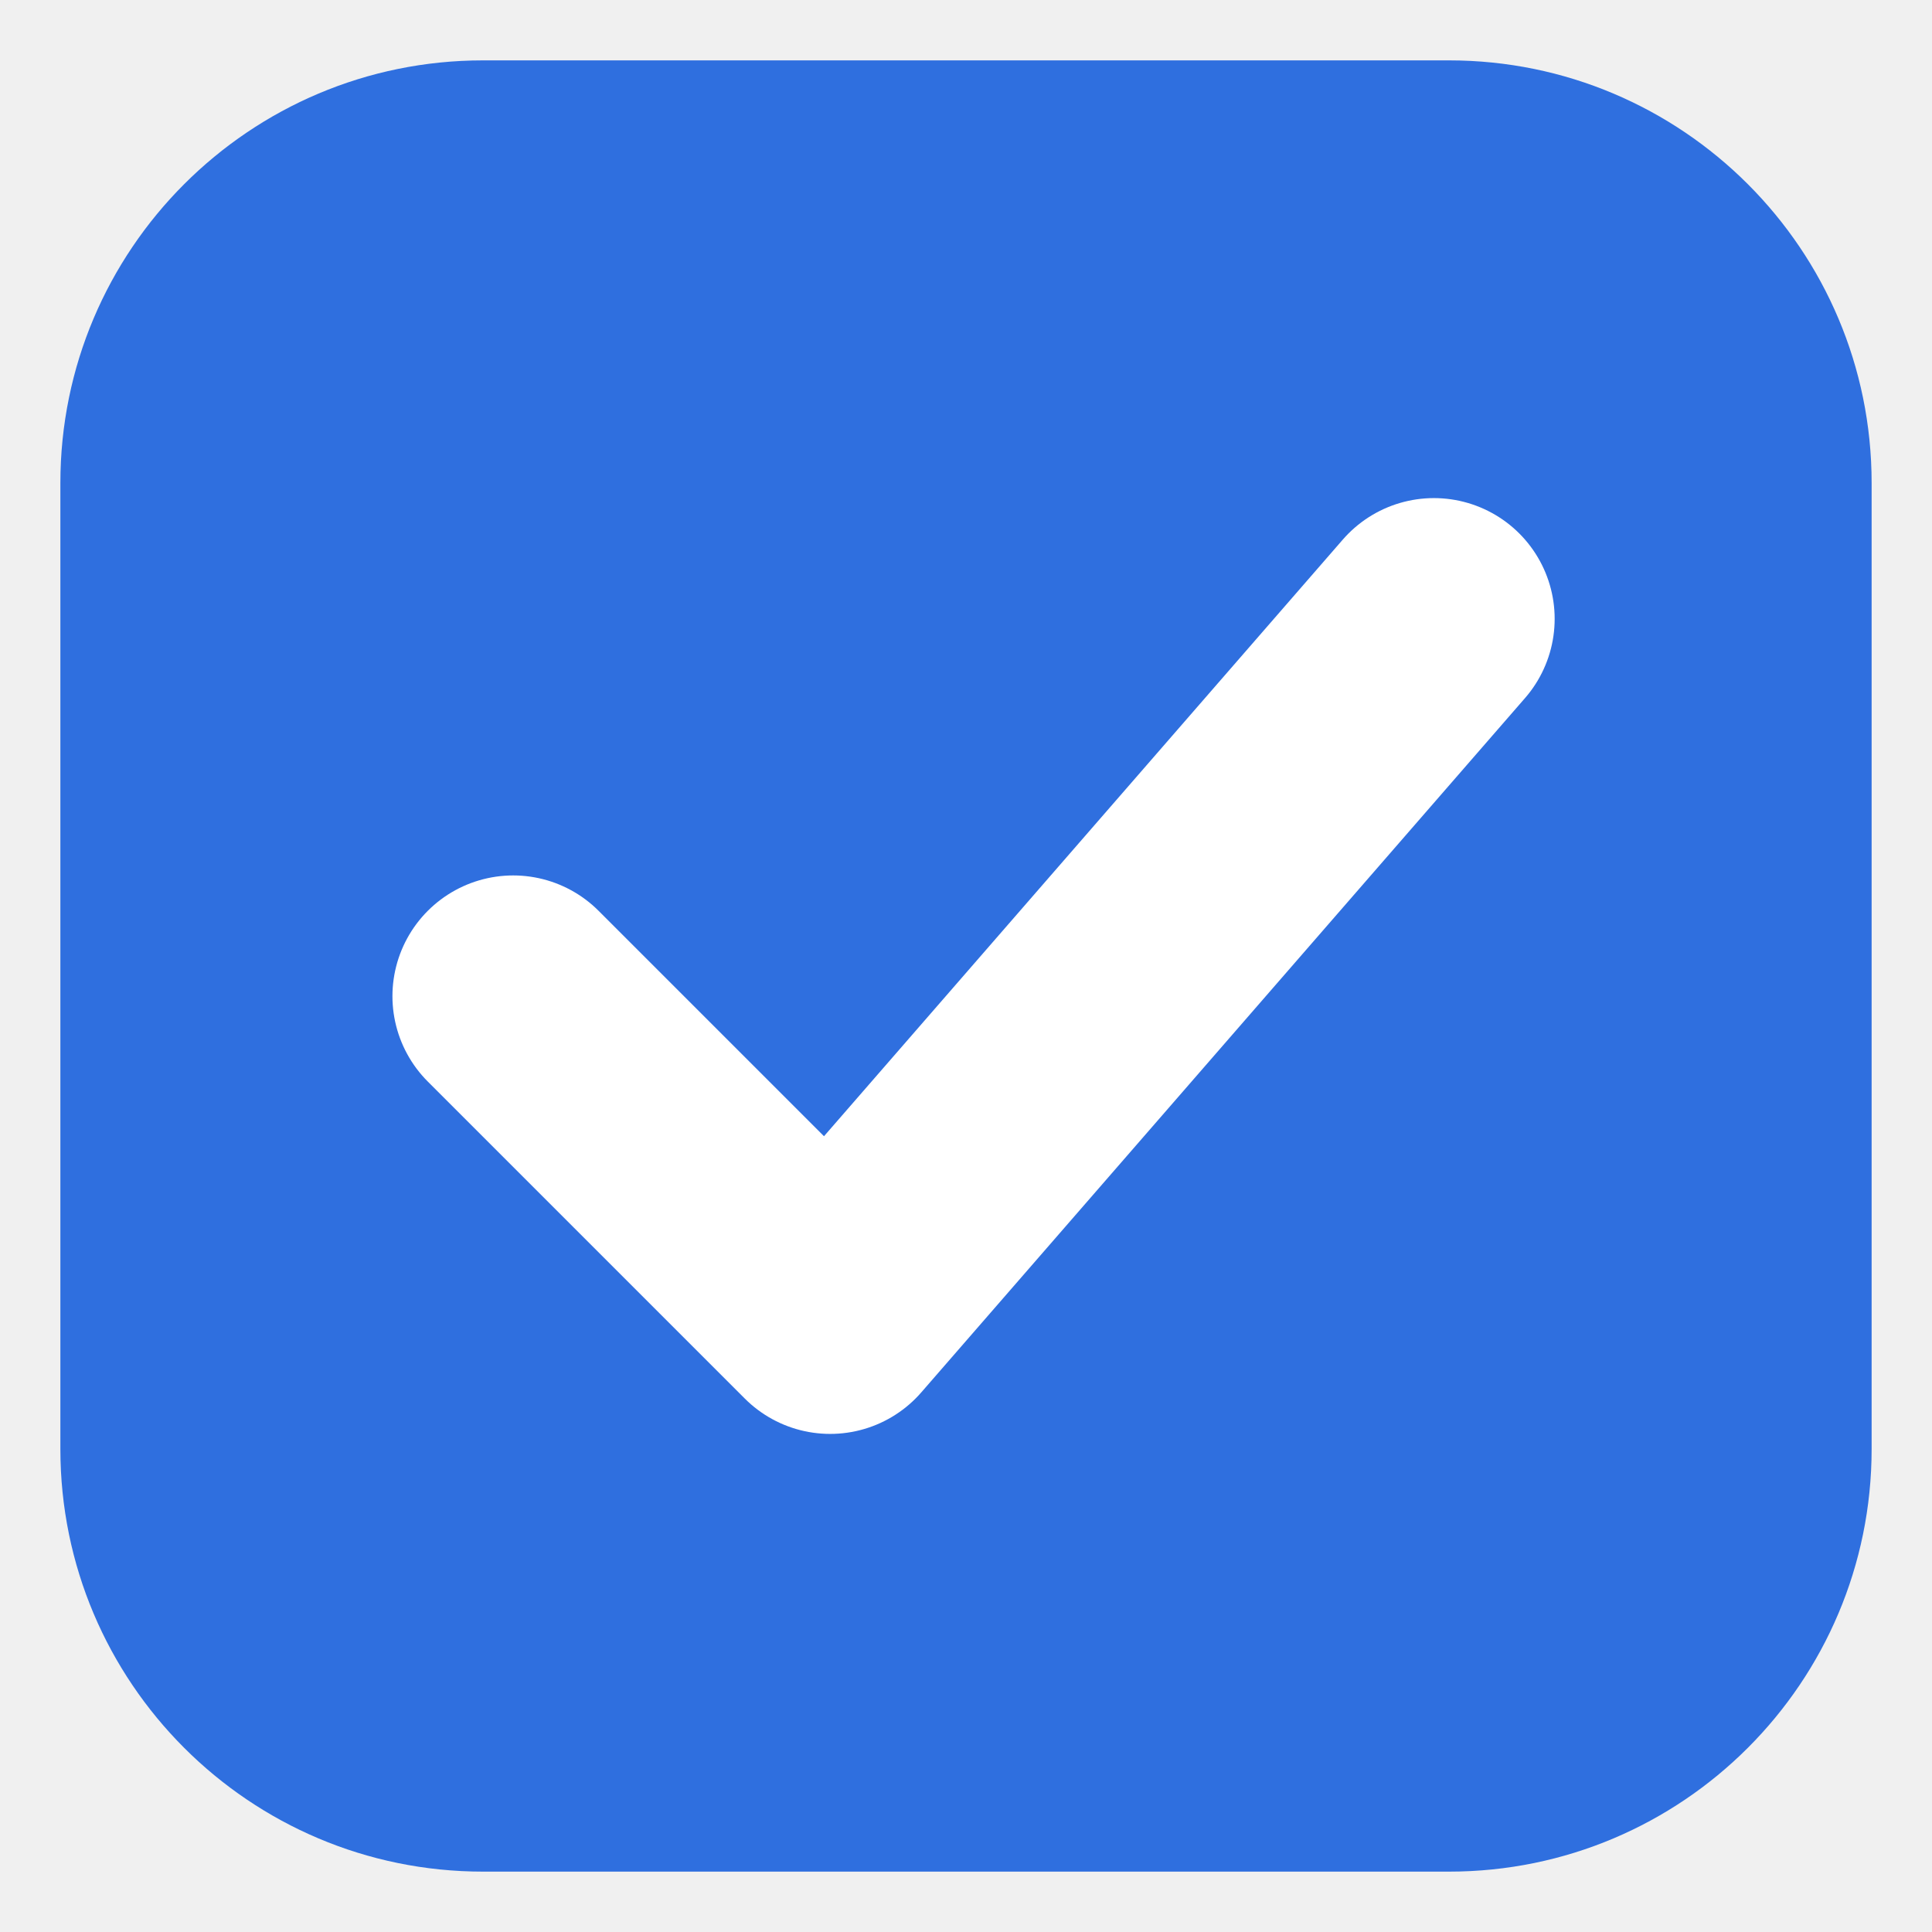
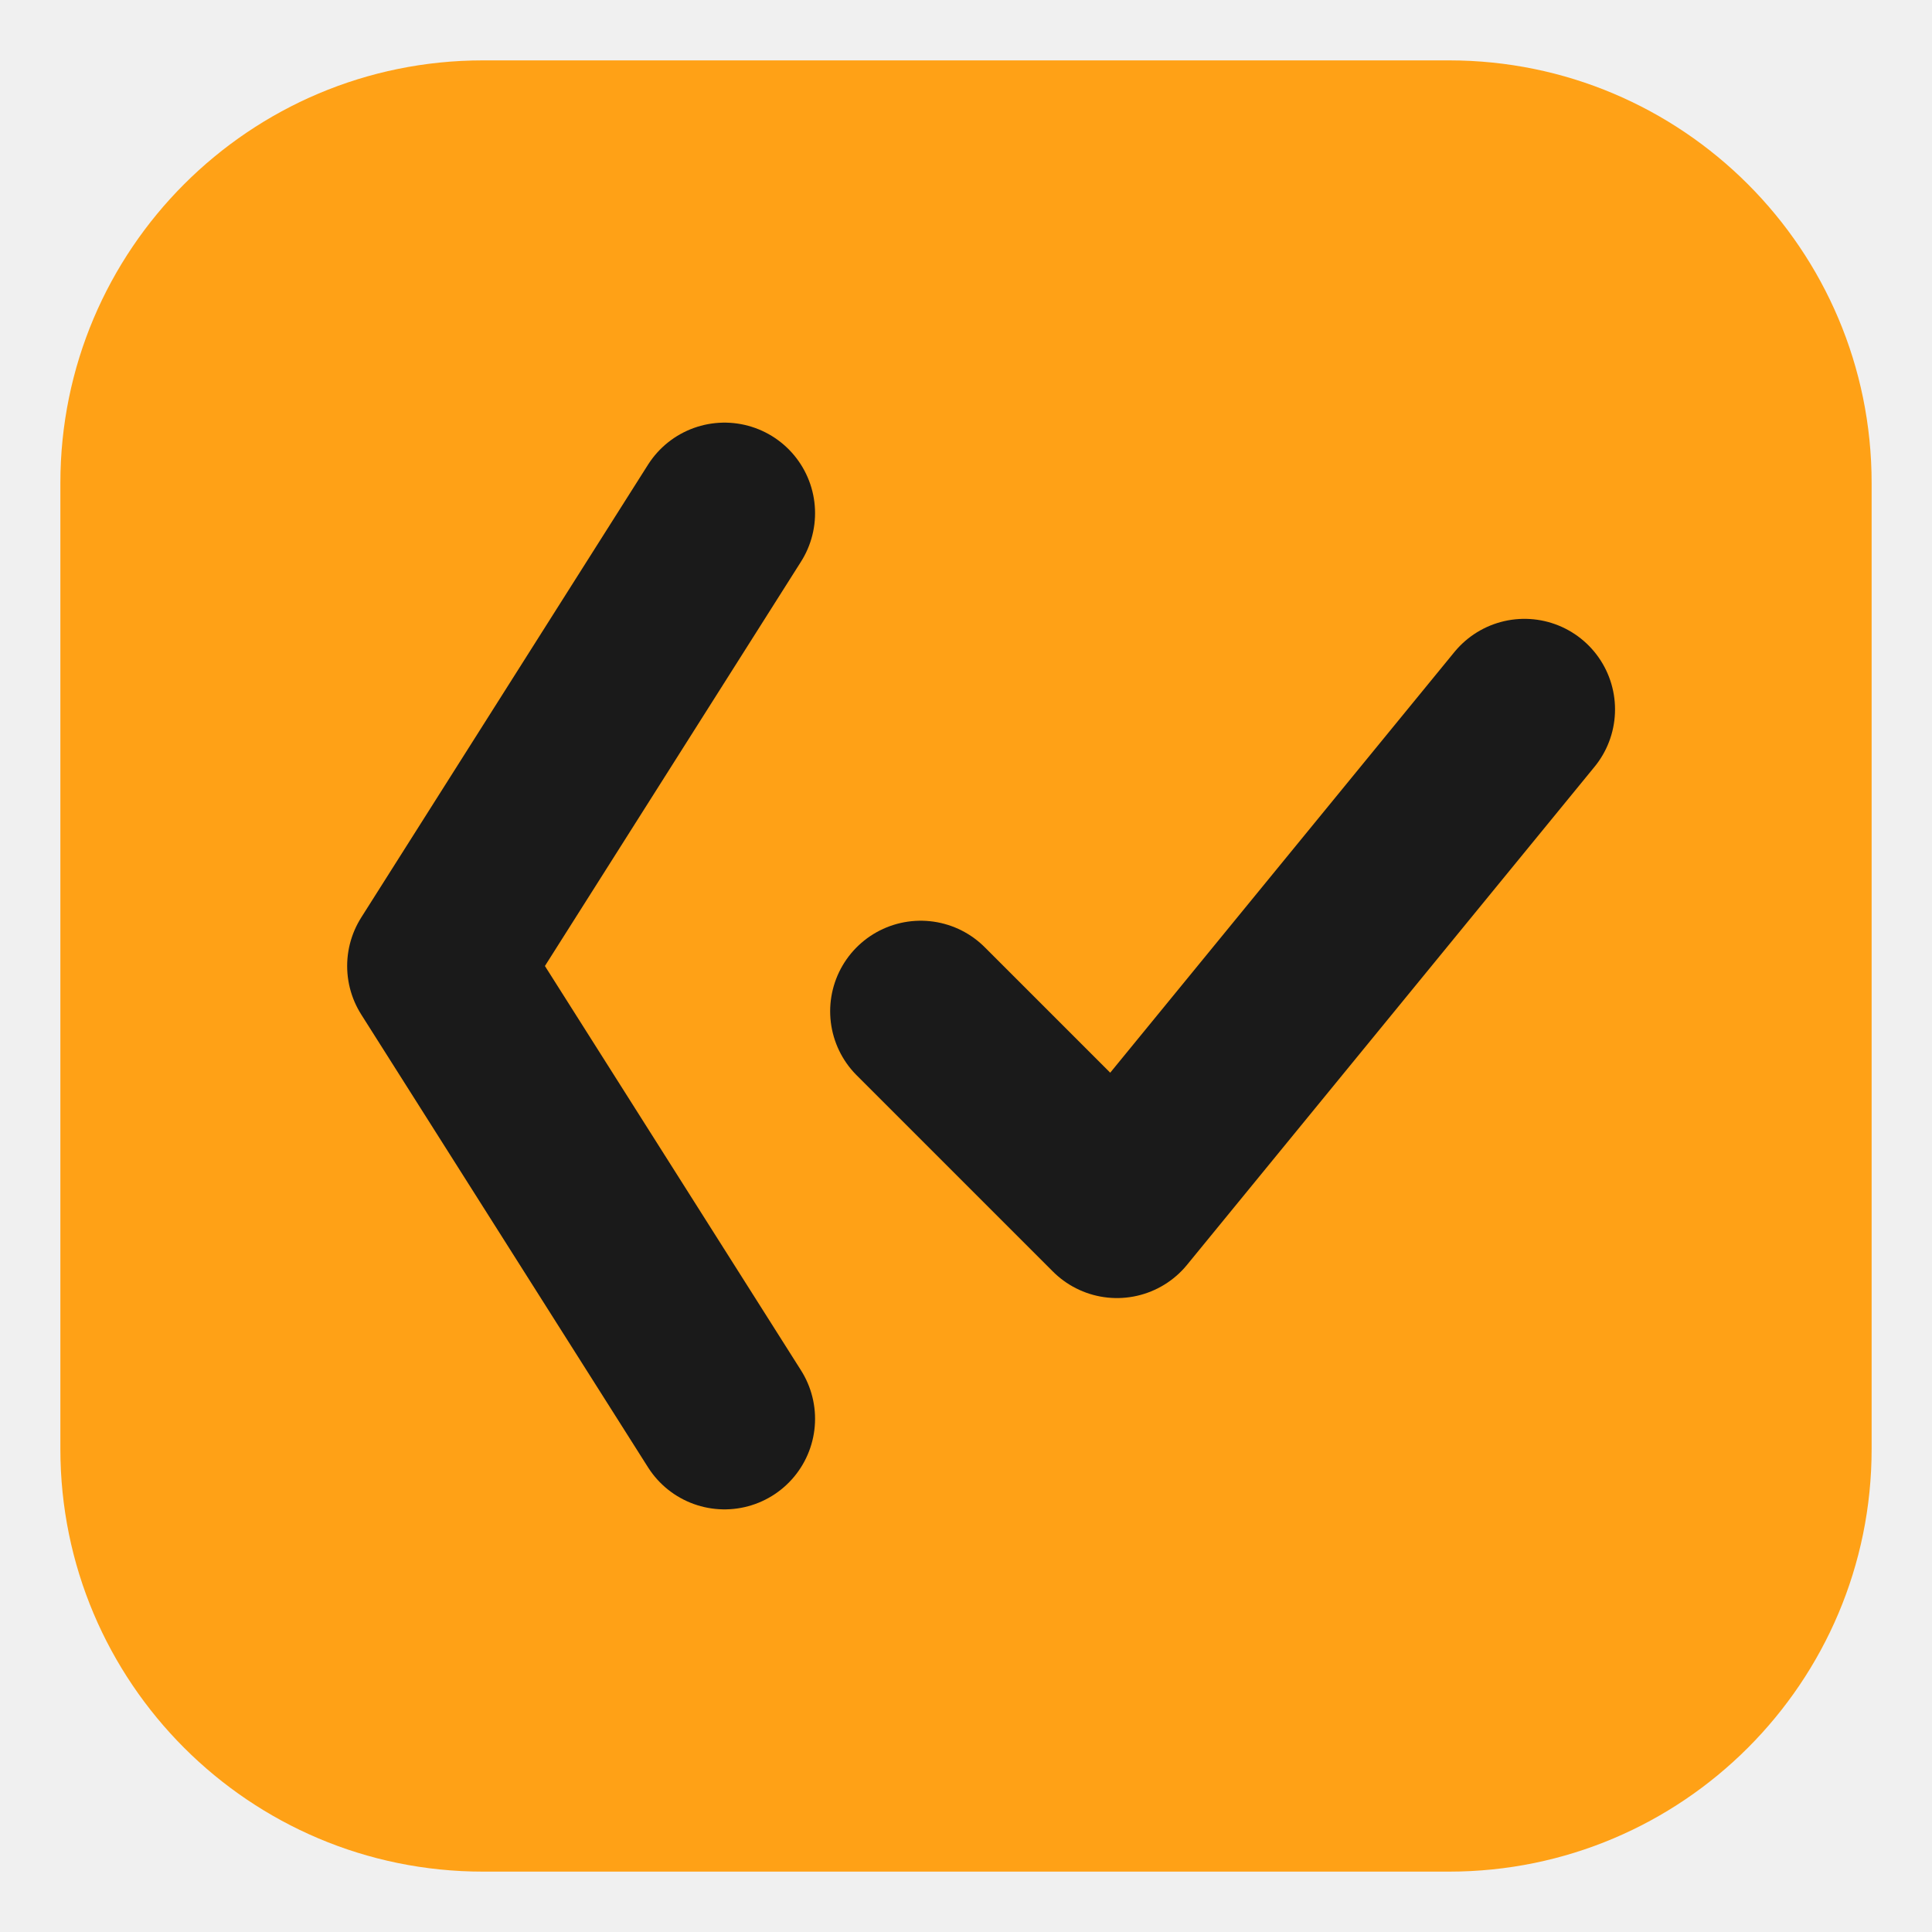
<svg xmlns="http://www.w3.org/2000/svg" viewBox="0 0 128 128">
-   <rect x="4" y="4" width="120" height="120" rx="28" fill="#2f6fdf" />
-   <path d="M34 66 L55 87 L95 41" fill="none" stroke="#ffffff" stroke-width="16" stroke-linecap="round" stroke-linejoin="round" />
+   <rect x="4" y="4" width="120" height="120" rx="28" fill="#ffa116" />
+   <path d="M48 34 L29 64 L48 94" fill="none" stroke="#1a1a1a" stroke-width="12" stroke-linecap="round" stroke-linejoin="round" />
+   <path d="M61 67 L74 80 L101 47" fill="none" stroke="#1a1a1a" stroke-width="12" stroke-linecap="round" stroke-linejoin="round" />
</svg>
